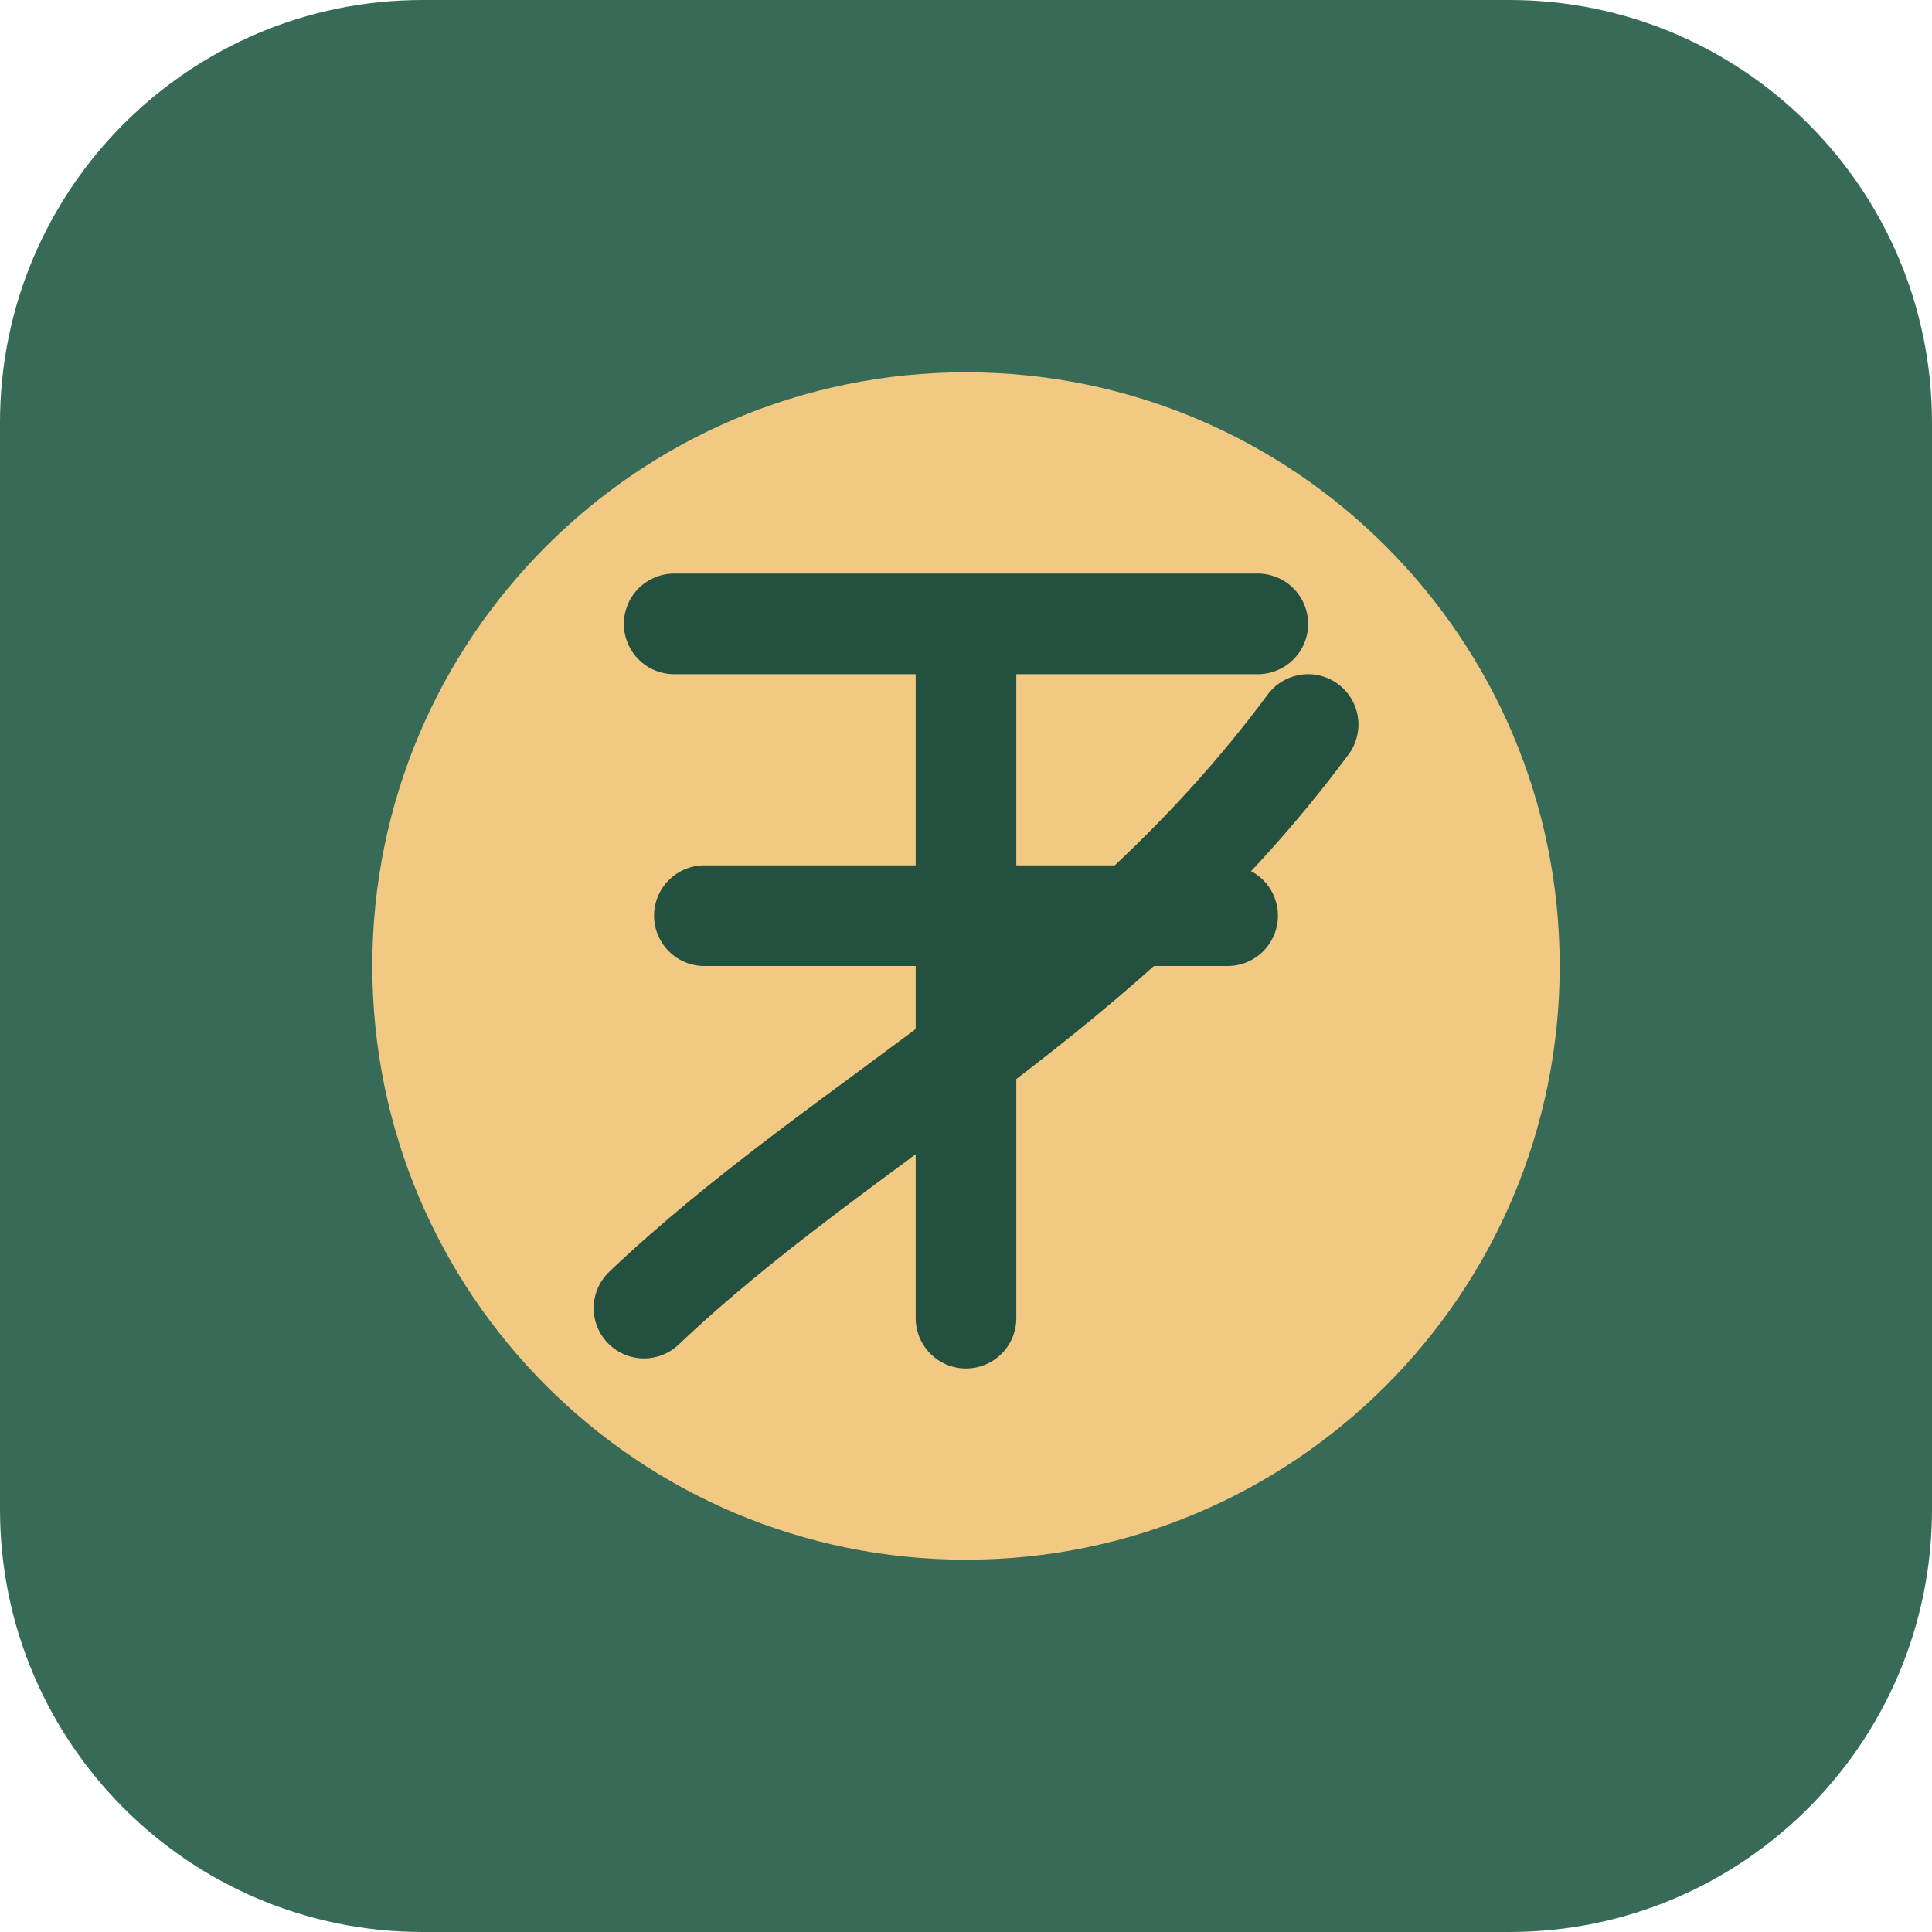
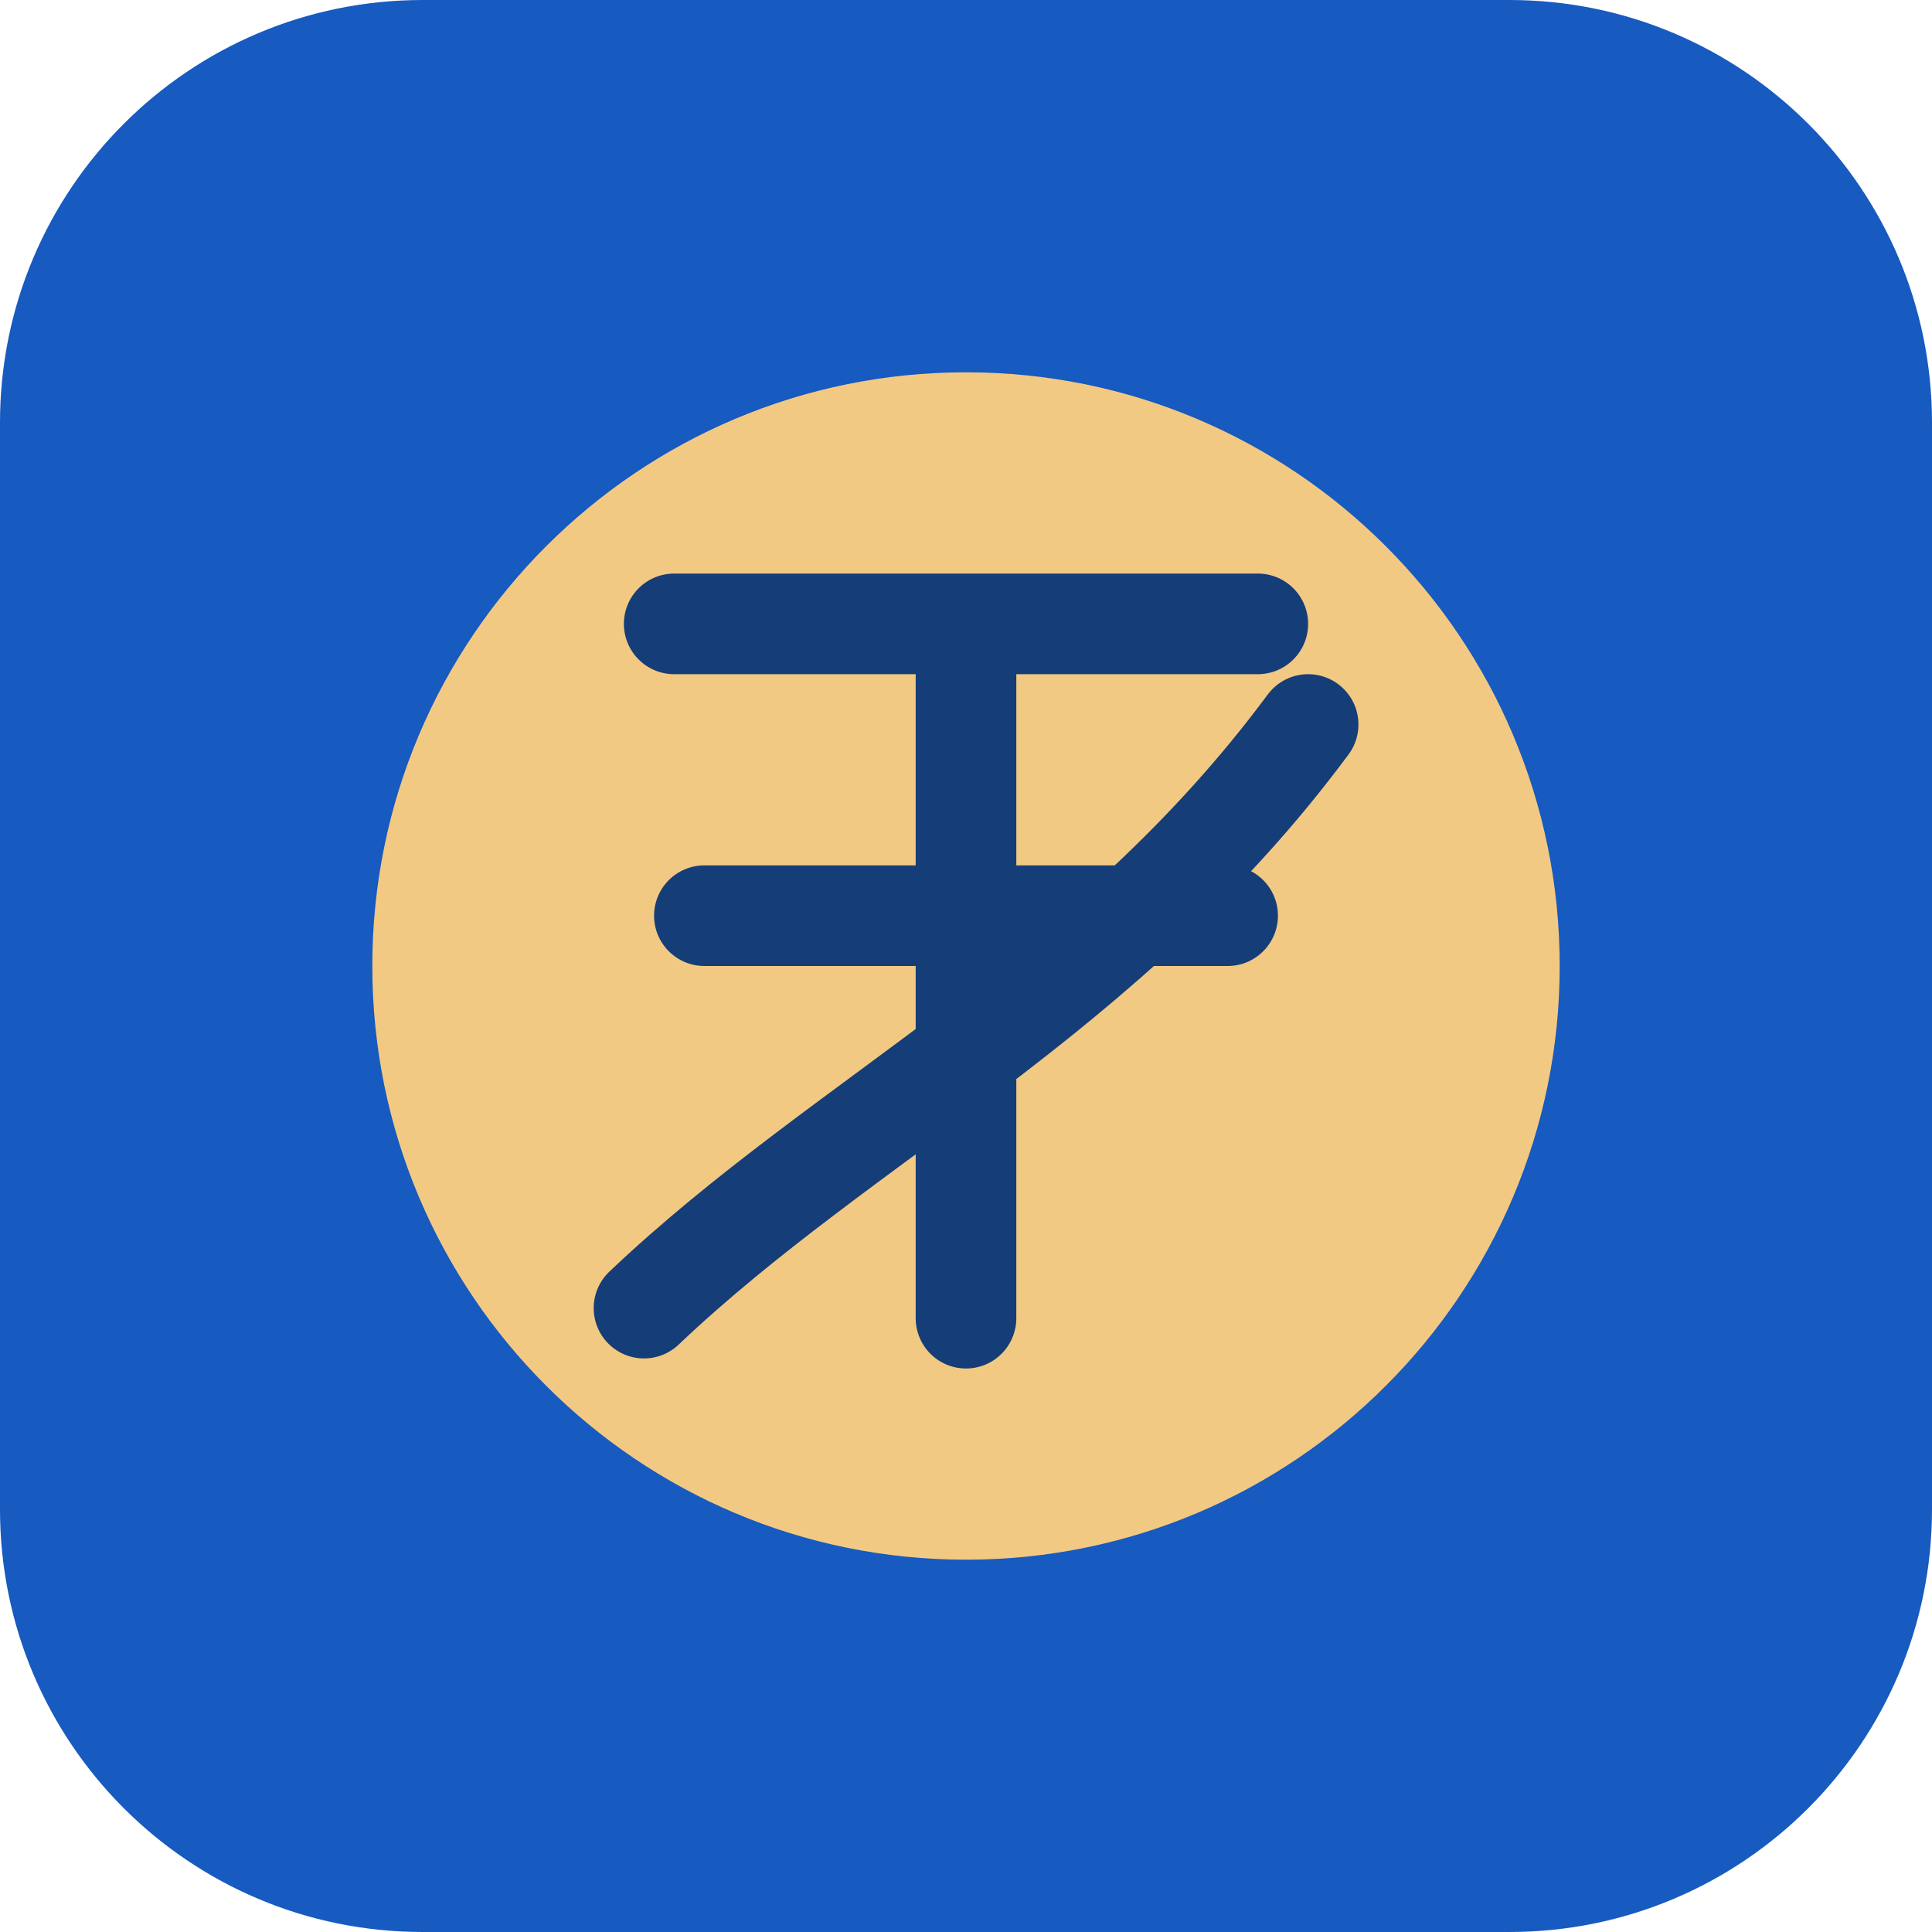
<svg xmlns="http://www.w3.org/2000/svg" viewBox="0 0 192 192">
-   <rect width="192" height="192" rx="42" fill="#386b57" />
+   <rect width="192" height="192" rx="42" fill="#175ac0" />
  <circle cx="96" cy="96" r="59" fill="#f2c983" />
-   <path d="M67 62h58M96 62v69M70 91h52M64 130c20-19 46-31 66-58" fill="none" stroke="#24513f" stroke-linecap="round" stroke-width="10" />
+   <path d="M67 62h58M96 62v69M70 91h52M64 130c20-19 46-31 66-58" fill="none" stroke="#153d78" stroke-linecap="round" stroke-width="10" />
</svg>
